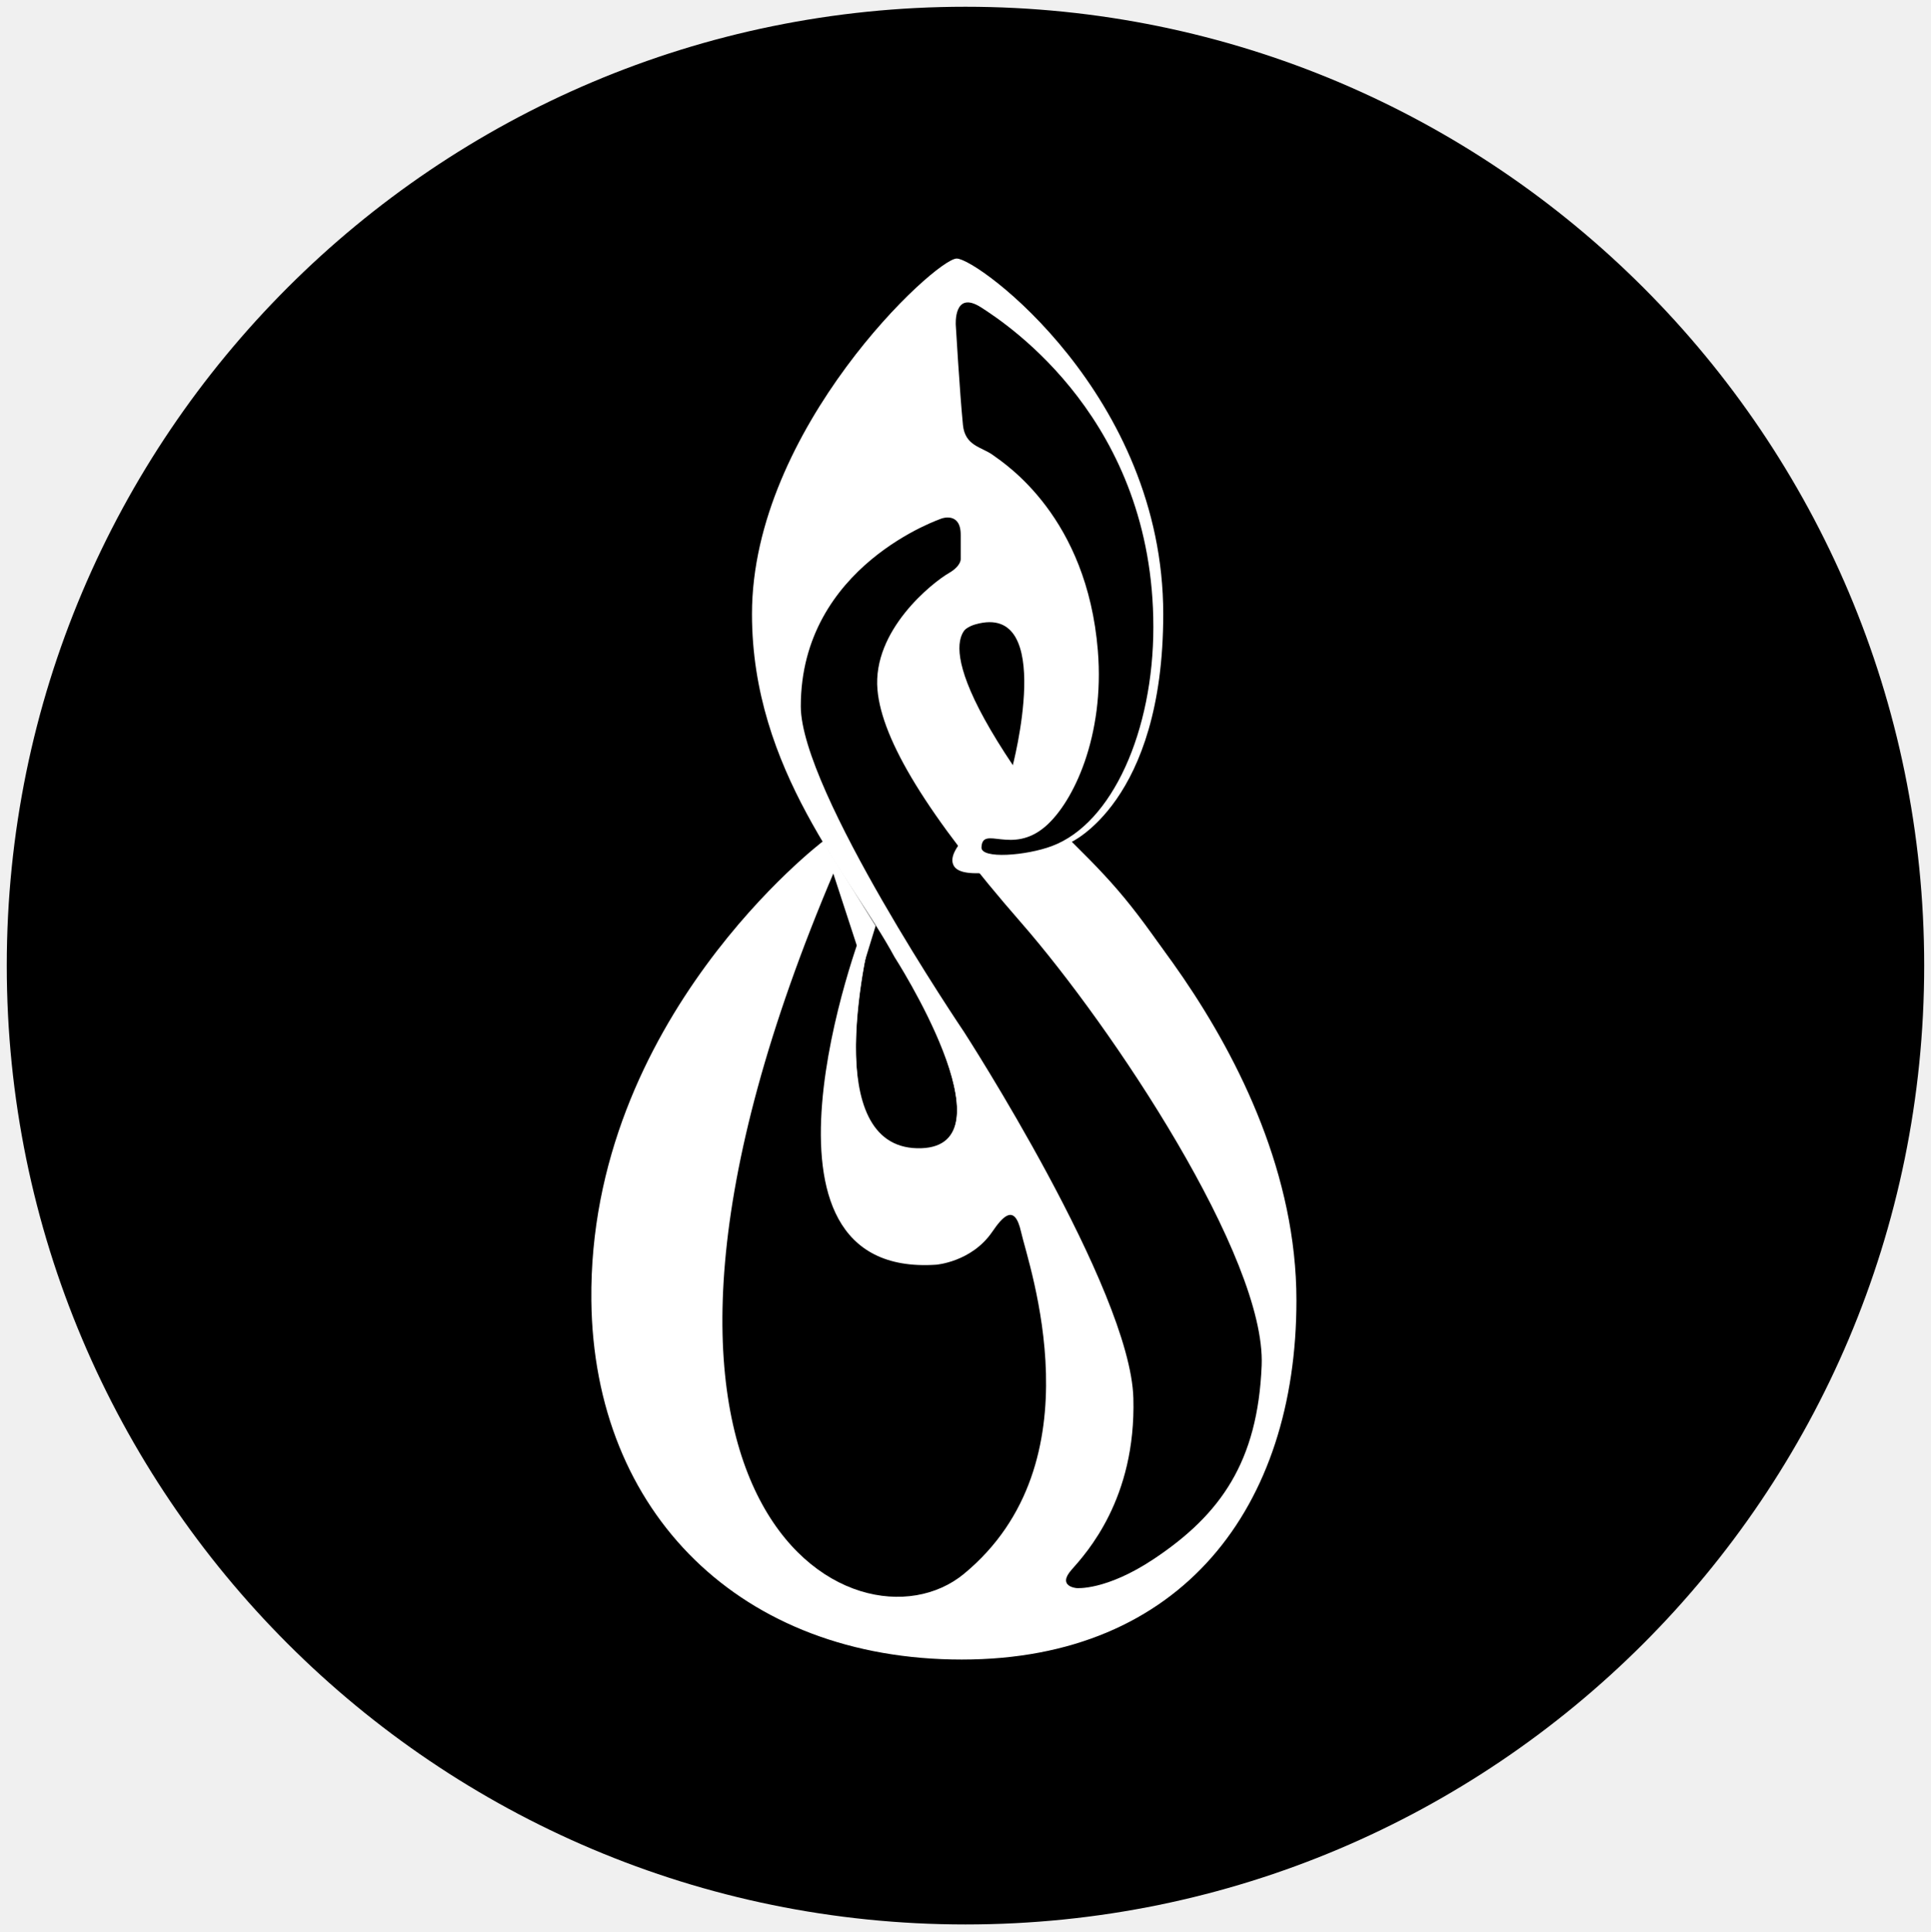
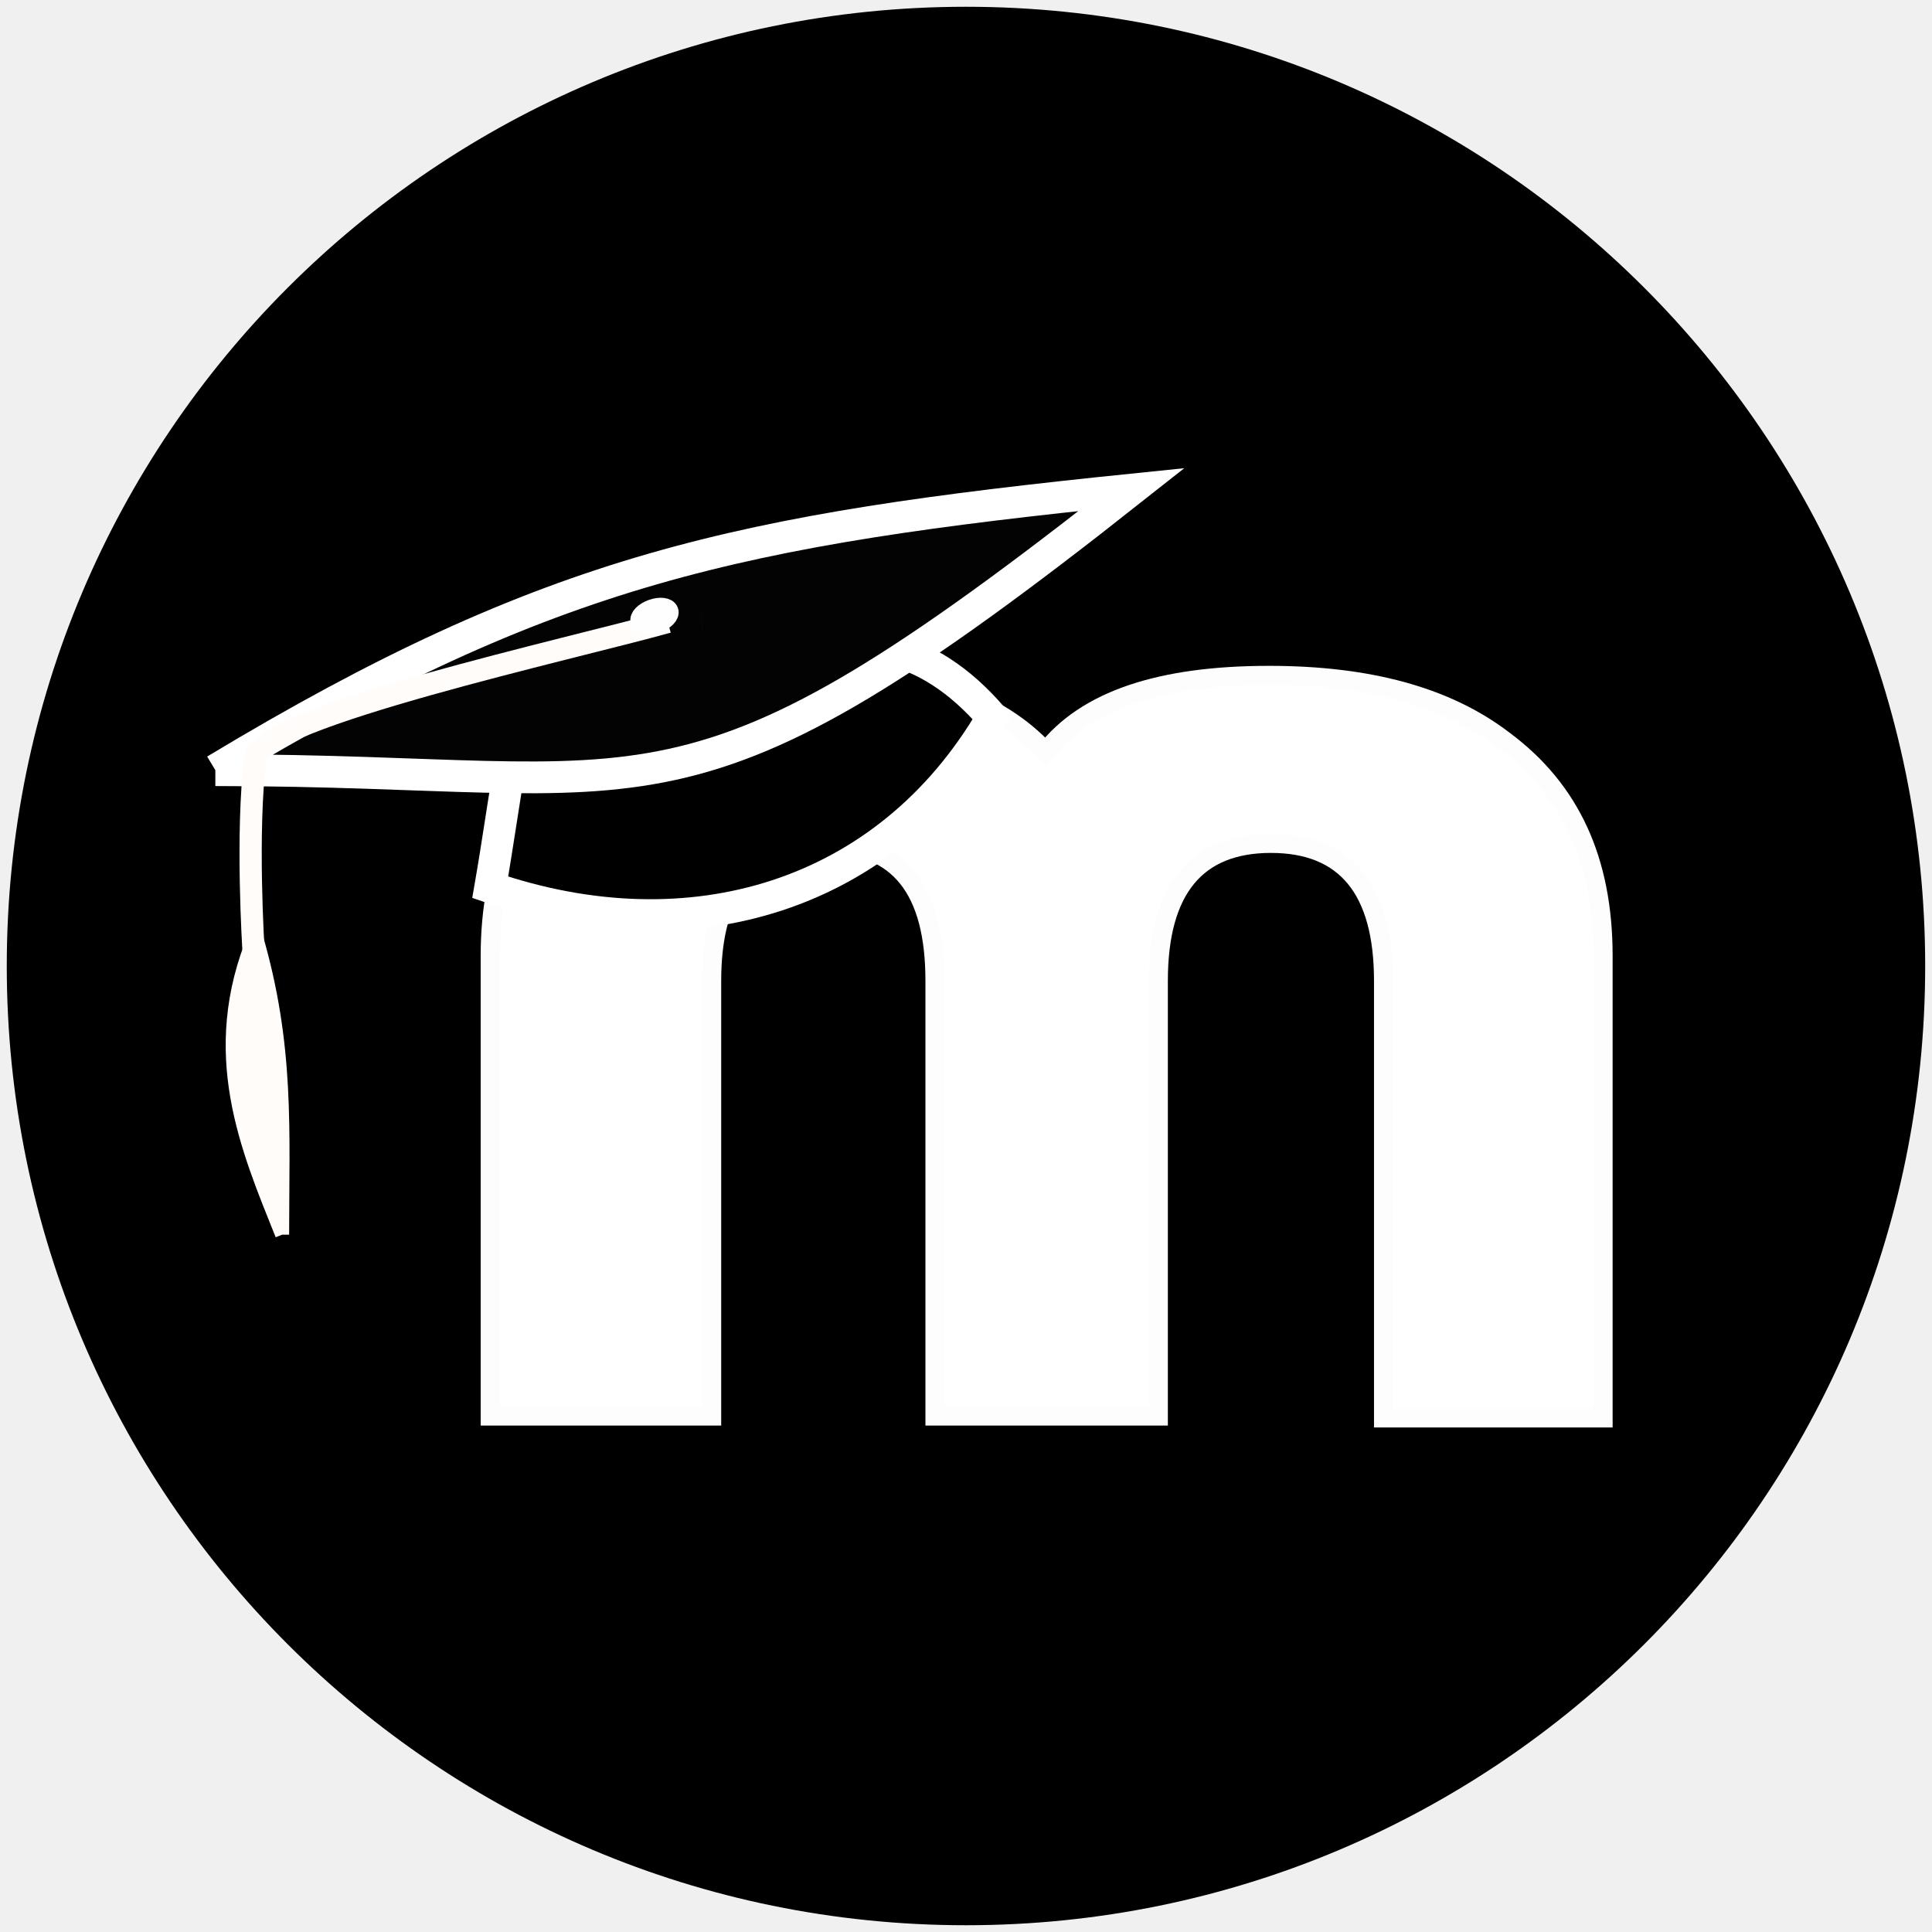
- <svg xmlns="http://www.w3.org/2000/svg" width="285.465" height="285.471" id="svg2" version="1.0">
+ <svg xmlns="http://www.w3.org/2000/svg" width="304.496" height="304.503" id="svg2" version="1.0">
  <defs id="defs4">
    <linearGradient id="linearGradient3203">
      <stop style="stop-color:#333333;stop-opacity:1;" offset="0" id="stop3205" />
      <stop style="stop-color:#606060;stop-opacity:1;" offset="1" id="stop3207" />
    </linearGradient>
    <linearGradient id="linearGradient3195">
      <stop style="stop-color:#404040;stop-opacity:1;" offset="0" id="stop3197" />
      <stop style="stop-color:#1a1a1a;stop-opacity:1;" offset="1" id="stop3199" />
    </linearGradient>
    <linearGradient id="linearGradient3187">
      <stop style="stop-color:#606060;stop-opacity:1;" offset="0" id="stop3189" />
      <stop style="stop-color:#404040;stop-opacity:1;" offset="1" id="stop3191" />
    </linearGradient>
    <clipPath id="clipPath2472" clipPathUnits="userSpaceOnUse">
-       <path id="path2474" d="m 130.32,642 331.92,0 0,11.04 -331.92,0 0,-11.04 z" />
+       <path id="path2474" d="m 130.32,642 h 331.92 v 11.04 H 130.32 Z" />
    </clipPath>
    <clipPath id="clipPath">
-       <path id="path3991" transform="translate(-0.1900293,428.7894)" d="m 519.375,8.375 0,67 c -8.312,-7.709 -18.912,-12.344 -30.469,-12.344 -26.673,-2e-6 -48.312,24.618 -48.312,54.969 -10e-6,30.35 21.639,54.969 48.312,54.969 11.557,0 22.156,-4.635 30.469,-12.344 l 0,9.531 30.469,0 0,-161.781 -30.469,0 z m 47.469,0 0,161.781 30.5,0 0,-161.781 -30.5,0 z m -298.938,54.062 c -30.336,2e-6 -54.969,25.12 -54.969,56.125 1e-5,31.005 24.633,56.156 54.969,56.156 30.336,1e-5 54.938,-25.151 54.938,-56.156 -10e-6,-31.005 -24.601,-56.125 -54.938,-56.125 z m 113.719,0 c -30.336,2e-6 -54.969,25.12 -54.969,56.125 -2e-5,31.005 24.633,56.156 54.969,56.156 30.336,1e-5 54.938,-25.151 54.938,-56.156 0,-31.005 -24.601,-56.125 -54.938,-56.125 z m 280.219,0 c -31.307,2e-6 -56.75,25.78 -56.75,57.594 0,31.814 25.443,57.625 56.75,57.625 24.517,1e-5 45.407,-15.824 53.312,-37.969 l -31.656,0 c -4.684,9.449 -12.623,15.688 -21.656,15.688 -12.088,0 -22.3,-11.153 -25.281,-26.25 l 37.562,0 0,-1.75 43.938,0 c 0.302,-2.408 0.469,-4.853 0.469,-7.344 -2e-5,-31.814 -25.381,-57.594 -56.688,-57.594 z M 94.875,64.156 c -30.424,0.34 -41.027,14.556 -43.188,34.5 l 0.5,0 0,71.5 30.469,0 0,-71.5 1.156,0 C 87.427,91.68 92.842,87.25 98.875,87.25 c 5.914,0 11.225,4.262 14.844,11 l 0,71.906 30.5,0 0,-71.5 0.469,0 C 148.309,91.68 153.717,87.25 159.75,87.25 c 6.033,10e-7 11.448,4.43 15.062,11.406 l 1.062,0 0,71.5 30.469,0 0,-71.5 0.594,0 c -2.16,-19.944 -12.763,-34.16 -43.188,-34.5 -1.298,-0.014 -2.629,-0.005 -4,0.031 -11.613,10e-7 -22.23,4.955 -30.438,13.156 C 121.105,69.142 110.488,64.188 98.875,64.188 c -1.371,-0.037 -2.702,-0.046 -4,-0.031 z M 495.562,84.188 c 11.375,-3e-6 20.949,10.37 23.812,24.438 l 0,17.531 c -2.863,14.067 -12.438,24.406 -23.812,24.406 -13.633,-1e-5 -24.688,-14.875 -24.688,-33.188 0,-18.312 11.055,-33.188 24.688,-33.188 z m 166.281,0.531 c 11.466,2e-6 21.184,9.998 24.688,23.906 l -49.438,0 c 3.519,-13.908 13.284,-23.906 24.75,-23.906 z m -393.938,1.125 c 12.714,-2e-6 23.031,14.656 23.031,32.719 0,18.063 -10.317,32.75 -23.031,32.75 -12.714,-1e-5 -23.062,-14.687 -23.062,-32.75 0,-18.063 10.348,-32.719 23.062,-32.719 z m 113.719,0 c 12.714,-2e-6 23.031,14.656 23.031,32.719 -2e-5,18.063 -10.317,32.75 -23.031,32.75 -12.714,-1e-5 -23.031,-14.687 -23.031,-32.75 0,-18.063 10.317,-32.719 23.031,-32.719 z" style="fill:#fb9c02;fill-opacity:1;stroke:none" />
+       <path id="path3991" transform="translate(-0.1900293,428.7894)" d="m 519.375,8.375 v 67 c -8.312,-7.709 -18.912,-12.344 -30.469,-12.344 -26.673,-2e-6 -48.312,24.618 -48.312,54.969 -10e-6,30.35 21.639,54.969 48.312,54.969 11.557,0 22.156,-4.635 30.469,-12.344 v 9.531 h 30.469 V 8.375 Z m 47.469,0 v 161.781 h 30.5 V 8.375 Z m -298.938,54.062 c -30.336,2e-6 -54.969,25.12 -54.969,56.125 1e-5,31.005 24.633,56.156 54.969,56.156 30.336,1e-5 54.938,-25.151 54.938,-56.156 -10e-6,-31.005 -24.601,-56.125 -54.938,-56.125 z m 113.719,0 c -30.336,2e-6 -54.969,25.12 -54.969,56.125 -2e-5,31.005 24.633,56.156 54.969,56.156 30.336,1e-5 54.938,-25.151 54.938,-56.156 0,-31.005 -24.601,-56.125 -54.938,-56.125 z m 280.219,0 c -31.307,2e-6 -56.75,25.78 -56.75,57.594 0,31.814 25.443,57.625 56.75,57.625 24.517,1e-5 45.407,-15.824 53.312,-37.969 H 683.5 c -4.684,9.449 -12.623,15.688 -21.656,15.688 -12.088,0 -22.3,-11.153 -25.281,-26.25 h 37.562 v -1.75 h 43.938 c 0.302,-2.408 0.469,-4.853 0.469,-7.344 -2e-5,-31.814 -25.381,-57.594 -56.688,-57.594 z M 94.875,64.156 c -30.424,0.34 -41.027,14.556 -43.188,34.5 h 0.5 v 71.5 h 30.469 v -71.5 H 83.812 C 87.427,91.68 92.842,87.25 98.875,87.25 c 5.914,0 11.225,4.262 14.844,11 v 71.906 h 30.5 v -71.5 h 0.469 C 148.309,91.68 153.717,87.25 159.75,87.25 c 6.033,10e-7 11.448,4.43 15.062,11.406 h 1.062 v 71.5 h 30.469 v -71.5 h 0.594 c -2.16,-19.944 -12.763,-34.16 -43.188,-34.5 -1.298,-0.014 -2.629,-0.005 -4,0.031 -11.613,10e-7 -22.23,4.955 -30.438,13.156 C 121.105,69.142 110.488,64.188 98.875,64.188 c -1.371,-0.037 -2.702,-0.046 -4,-0.031 z M 495.562,84.188 c 11.375,-3e-6 20.949,10.37 23.812,24.438 v 17.531 c -2.863,14.067 -12.438,24.406 -23.812,24.406 -13.633,-1e-5 -24.688,-14.875 -24.688,-33.188 0,-18.312 11.055,-33.188 24.688,-33.188 z m 166.281,0.531 c 11.466,2e-6 21.184,9.998 24.688,23.906 h -49.438 c 3.519,-13.908 13.284,-23.906 24.75,-23.906 z m -393.938,1.125 c 12.714,-2e-6 23.031,14.656 23.031,32.719 0,18.063 -10.317,32.75 -23.031,32.75 -12.714,-1e-5 -23.062,-14.687 -23.062,-32.75 0,-18.063 10.348,-32.719 23.062,-32.719 z m 113.719,0 c 12.714,-2e-6 23.031,14.656 23.031,32.719 -2e-5,18.063 -10.317,32.75 -23.031,32.75 -12.714,-1e-5 -23.031,-14.687 -23.031,-32.75 0,-18.063 10.317,-32.719 23.031,-32.719 z" style="fill:#fb9c02;fill-opacity:1;stroke:none" />
    </clipPath>
-     <filter id="filter" height="2" width="2" x="-0.5" y="-0.5" color-interpolation-filters="sRGB">
+     <filter id="filter" height="2" width="2" x="-0.5" y="-0.5" style="color-interpolation-filters:sRGB">
      <feGaussianBlur stdDeviation="5.0" id="feGaussianBlur4083" />
    </filter>
    <clipPath id="clipPathd">
-       <path transform="translate(-0.1900293,428.7894)" style="fill:#fb9c02;fill-opacity:1;stroke:none" d="m 519.375,8.375 0,67 c -8.312,-7.709 -18.912,-12.344 -30.469,-12.344 -26.673,-2e-6 -48.312,24.618 -48.312,54.969 -10e-6,30.35 21.639,54.969 48.312,54.969 11.557,0 22.156,-4.635 30.469,-12.344 l 0,9.531 30.469,0 0,-161.781 -30.469,0 z m 47.469,0 0,161.781 30.5,0 0,-161.781 -30.5,0 z m -298.938,54.062 c -30.336,2e-6 -54.969,25.12 -54.969,56.125 1e-5,31.005 24.633,56.156 54.969,56.156 30.336,1e-5 54.938,-25.151 54.938,-56.156 -10e-6,-31.005 -24.601,-56.125 -54.938,-56.125 z m 113.719,0 c -30.336,2e-6 -54.969,25.12 -54.969,56.125 -2e-5,31.005 24.633,56.156 54.969,56.156 30.336,1e-5 54.938,-25.151 54.938,-56.156 0,-31.005 -24.601,-56.125 -54.938,-56.125 z m 280.219,0 c -31.307,2e-6 -56.75,25.78 -56.75,57.594 0,31.814 25.443,57.625 56.75,57.625 24.517,1e-5 45.407,-15.824 53.312,-37.969 l -31.656,0 c -4.684,9.449 -12.623,15.688 -21.656,15.688 -12.088,0 -22.3,-11.153 -25.281,-26.25 l 80.914,-0.578 c 0.302,-2.408 1.055,-6.025 1.055,-8.516 -2e-5,-31.814 -25.381,-57.594 -56.688,-57.594 z M 94.875,64.156 c -30.424,0.34 -41.027,14.556 -43.188,34.5 l 0.5,0 0,71.5 30.469,0 0,-71.5 1.156,0 C 87.427,91.68 92.842,87.25 98.875,87.25 c 5.914,0 11.225,4.262 14.844,11 l 0,71.906 30.5,0 0,-71.5 0.469,0 C 148.309,91.68 153.717,87.25 159.75,87.25 c 6.033,10e-7 11.448,4.43 15.062,11.406 l 1.062,0 0,71.5 30.469,0 0,-71.5 0.594,0 c -2.16,-19.944 -12.763,-34.16 -43.188,-34.5 -1.298,-0.014 -2.629,-0.005 -4,0.031 -11.613,10e-7 -22.23,4.955 -30.438,13.156 C 121.105,69.142 110.488,64.188 98.875,64.188 c -1.371,-0.037 -2.702,-0.046 -4,-0.031 z M 495.562,84.188 c 11.375,-3e-6 20.949,10.37 23.812,24.438 l 0,17.531 c -2.863,14.067 -12.438,24.406 -23.812,24.406 -13.633,-1e-5 -24.688,-14.875 -24.688,-33.188 0,-18.312 11.055,-33.188 24.688,-33.188 z m 166.281,0.531 c 11.466,2e-6 21.184,9.998 24.688,23.906 l -49.438,0 c 3.519,-13.908 13.284,-23.906 24.75,-23.906 z m -393.938,1.125 c 12.714,-2e-6 23.031,14.656 23.031,32.719 0,18.063 -10.317,32.75 -23.031,32.75 -12.714,-1e-5 -23.062,-14.687 -23.062,-32.75 0,-18.063 10.348,-32.719 23.062,-32.719 z m 113.719,0 c 12.714,-2e-6 23.031,14.656 23.031,32.719 -2e-5,18.063 -10.317,32.75 -23.031,32.75 -12.714,-1e-5 -23.031,-14.687 -23.031,-32.75 0,-18.063 10.317,-32.719 23.031,-32.719 z" id="path2586" />
+       <path transform="translate(-0.1900293,428.7894)" style="fill:#fb9c02;fill-opacity:1;stroke:none" d="m 519.375,8.375 v 67 c -8.312,-7.709 -18.912,-12.344 -30.469,-12.344 -26.673,-2e-6 -48.312,24.618 -48.312,54.969 -10e-6,30.35 21.639,54.969 48.312,54.969 11.557,0 22.156,-4.635 30.469,-12.344 v 9.531 h 30.469 V 8.375 Z m 47.469,0 v 161.781 h 30.5 V 8.375 Z m -298.938,54.062 c -30.336,2e-6 -54.969,25.12 -54.969,56.125 1e-5,31.005 24.633,56.156 54.969,56.156 30.336,1e-5 54.938,-25.151 54.938,-56.156 -10e-6,-31.005 -24.601,-56.125 -54.938,-56.125 z m 113.719,0 c -30.336,2e-6 -54.969,25.12 -54.969,56.125 -2e-5,31.005 24.633,56.156 54.969,56.156 30.336,1e-5 54.938,-25.151 54.938,-56.156 0,-31.005 -24.601,-56.125 -54.938,-56.125 z m 280.219,0 c -31.307,2e-6 -56.75,25.78 -56.75,57.594 0,31.814 25.443,57.625 56.75,57.625 24.517,1e-5 45.407,-15.824 53.312,-37.969 H 683.5 c -4.684,9.449 -12.623,15.688 -21.656,15.688 -12.088,0 -22.3,-11.153 -25.281,-26.25 l 80.914,-0.578 c 0.302,-2.408 1.055,-6.025 1.055,-8.516 -2e-5,-31.814 -25.381,-57.594 -56.688,-57.594 z M 94.875,64.156 c -30.424,0.34 -41.027,14.556 -43.188,34.5 h 0.5 v 71.5 h 30.469 v -71.5 H 83.812 C 87.427,91.68 92.842,87.25 98.875,87.25 c 5.914,0 11.225,4.262 14.844,11 v 71.906 h 30.5 v -71.5 h 0.469 C 148.309,91.68 153.717,87.25 159.75,87.25 c 6.033,10e-7 11.448,4.43 15.062,11.406 h 1.062 v 71.5 h 30.469 v -71.5 h 0.594 c -2.16,-19.944 -12.763,-34.16 -43.188,-34.5 -1.298,-0.014 -2.629,-0.005 -4,0.031 -11.613,10e-7 -22.23,4.955 -30.438,13.156 C 121.105,69.142 110.488,64.188 98.875,64.188 c -1.371,-0.037 -2.702,-0.046 -4,-0.031 z M 495.562,84.188 c 11.375,-3e-6 20.949,10.37 23.812,24.438 v 17.531 c -2.863,14.067 -12.438,24.406 -23.812,24.406 -13.633,-1e-5 -24.688,-14.875 -24.688,-33.188 0,-18.312 11.055,-33.188 24.688,-33.188 z m 166.281,0.531 c 11.466,2e-6 21.184,9.998 24.688,23.906 h -49.438 c 3.519,-13.908 13.284,-23.906 24.75,-23.906 z m -393.938,1.125 c 12.714,-2e-6 23.031,14.656 23.031,32.719 0,18.063 -10.317,32.75 -23.031,32.75 -12.714,-1e-5 -23.062,-14.687 -23.062,-32.75 0,-18.063 10.348,-32.719 23.062,-32.719 z m 113.719,0 c 12.714,-2e-6 23.031,14.656 23.031,32.719 -2e-5,18.063 -10.317,32.75 -23.031,32.75 -12.714,-1e-5 -23.031,-14.687 -23.031,-32.75 0,-18.063 10.317,-32.719 23.031,-32.719 z" id="path2586" />
    </clipPath>
-     <filter y="-0.5" x="-0.5" width="2" height="2" id="filterK" color-interpolation-filters="sRGB">
+     <filter y="-0.5" x="-0.5" width="2" height="2" id="filterK" style="color-interpolation-filters:sRGB">
      <feGaussianBlur id="feGaussianBlur4147" stdDeviation="5.0" />
    </filter>
  </defs>
-   <g id="layer1" transform="translate(156.4601,-333.5395)">
-     <path style="fill:#000000;fill-opacity:1" id="path3811" d="m 153.75,92.033 c 0,40.041 -30.892,72.5 -69,72.5 -38.108,0 -69,-32.459 -69,-72.5 0,-40.041 30.892,-72.5 69,-72.5 38.108,0 69,32.459 69,72.5 z" transform="matrix(2.054091,0,0,1.954974,-187.8121,296.3522)" />
-     <path d="m 15.51,424.31 c 0,27.857 -13.808,33.815 -13.808,33.815 0,0 33.498,30.601 33.498,67.646 0,30.462 -16.903,53.081 -49.478,53.081 -32.575,0 -54.425,-21.622 -54.759,-53.082 -0.443,-41.563 34.219,-67.853 34.219,-67.853 l 7.169,13.279 c 0,0 -8.572,33.634 7.544,32.36 13.602,-1.068 -4.114,-28.554 -4.114,-28.554 -6.514,-12.057 -21.071,-27.545 -21.071,-50.701 -0.001,-27.377 27.123,-52.544 30.268,-52.544 3.145,0 30.532,20.253 30.532,52.555 z m -22.324,22.682 c 0,0 6.522,-24.511 -5.405,-21.17 -6.624,1.855 -0.003,12.975 -0.003,12.975 l 5.408,8.194 z" id="path78" style="fill:#ffffff;fill-opacity:1" />
-     <path d="m -17.188,410.164 c 0,0 2.756,-0.969 2.756,2.416 0,2.55 0,3.624 0,3.624 0,0 0.059,1.002 -1.76,2.053 -2.461,1.424 -11.315,8.467 -10.546,17.244 0.649,7.425 7.375,18.55 21.229,34.416 13.457,15.411 36.218,49.555 35.569,65.466 -0.581,14.227 -6.062,22.014 -15.919,28.586 -7.104,4.739 -11.452,4.32 -11.452,4.32 0,0 -2.926,-0.227 -0.732,-2.707 2.194,-2.485 9.54,-10.47 9.137,-25.367 -0.434,-16.106 -25.048,-54.155 -25.048,-54.155 0,0 -24.12,-35.636 -24.12,-48.116 0.001,-20.845 20.887,-27.782 20.887,-27.782 z" id="path91" style="fill:#000000;fill-opacity:1" />
-     <path d="m -11.802,425.589 c 0,0 -9.003,0.116 5.157,21.176 0,0 -2.27,6.045 -6.031,10.07 -4.574,4.894 5.788,3.805 8.227,3.425 3.653,-0.57 6.405,-2.325 6.405,-2.325 7.48,7.391 9.76,10.248 18.71,23.588 0,0 -11.273,-15.842 -22.959,-19.103 -3.597,-1.004 -11.898,1.605 -13.198,-0.97 -1.299,-2.575 5.003,-6.87 6.067,-8.953 0.825,-1.622 -12.571,-25.056 -2.378,-26.908 z" id="path93" style="fill:#ffffff;fill-opacity:1" />
-     <path d="m 14.049,426.223 c 0,15.34 -6.061,29.032 -14.992,32.378 -3.809,1.427 -10.494,1.95 -10.418,0.197 0.145,-3.357 4.48,1.218 9.48,-3.12 C 2.24,452.104 6.872,442.338 5.843,429.712 4.232,409.97 -7.761,402.18 -9.718,400.772 c -1.627,-1.17 -4.079,-1.311 -4.384,-4.421 -0.493,-5.039 -1.058,-14.731 -1.058,-14.731 0,0 -0.373,-5.277 3.745,-2.64 4.119,2.639 25.463,16.824 25.463,47.243 z" id="path106" style="fill:#000000;fill-opacity:1" />
-     <path d="m -33.073,462.213 c 0,0 0.09,0.524 2.127,2.271 l 1.896,3.464 c 0,0 0.95,1.028 0.557,1.834 -1.042,2.142 -19.589,52.718 10.433,50.706 0,0 5.221,-0.403 8.268,-4.833 1.495,-2.176 3.311,-4.376 4.282,-0.021 1.086,4.885 11.547,34.05 -8.445,50.552 -15.851,13.088 -59.306,-9.685 -19.119,-103.973 z" id="path119" style="fill:#000000;fill-opacity:1" />
-     <path d="m -22.738,477.376 c 0,0 30.652,45.397 31.072,61.576 0.585,22.607 -16.75,33.673 -29.003,35.089 6.963,-0.806 18.71,-14.092 21.103,-30.4 C 4.099,518.679 -22.738,477.376 -22.738,477.376 z" id="path121" style="fill:#ffffff;fill-opacity:1" />
-     <path d="m -22.649,477.458 c 0,0 16.027,26.148 1.77,25.814 -14.257,-0.33 -7.617,-28.874 -6.772,-32.077 0,0 -10.858,33.993 -1.286,42.446 8.325,7.357 17.067,3.162 18.707,-3.221 1.646,-6.38 2.722,-9.848 -12.42,-32.963 z" id="path123" style="fill:#ffffff;fill-opacity:1" />
-     <polygon points="23.1,58.156 27.149,70.56 28.371,66.584 23.1,58.156 " id="polygon125" transform="matrix(1.481544,0,0,1.481544,-69.04188,371.7555)" style="fill:#ffffff;fill-opacity:1" />
+   <g id="layer1" transform="translate(166.8908,-355.7754)">
+     <ellipse style="fill:#000000;fill-opacity:1;stroke-width:2.138" id="path3811" cx="-14.643" cy="508.027" rx="151.181" ry="151.185" />
+     <path style="fill:#ffffff;fill-opacity:1;stroke:#fdfdfd;stroke-width:3.009;stroke-opacity:1" d="m 51.171,578.954 v -68.594 c 0,-14.441 -6.017,-21.661 -17.75,-21.661 -11.733,0 -17.75,7.22 -17.75,21.661 v 68.594 H -19.529 v -68.594 c 0,-14.441 -5.716,-21.661 -17.449,-21.661 -11.733,0 -17.75,7.22 -17.75,21.661 v 68.594 h -34.899 v -72.505 c 0,-15.042 5.114,-26.174 15.644,-33.996 9.026,-6.92 21.661,-10.229 37.005,-10.229 15.945,0 27.377,3.911 34.899,12.034 6.318,-8.123 18.051,-12.034 35.2,-12.034 15.644,0 27.979,3.309 37.005,10.229 10.53,7.822 15.644,18.954 15.644,33.996 v 72.806 H 51.171 Z" id="path4292" />
+     <path style="fill:#000000;fill-opacity:1;stroke:#ffffff;stroke-width:5.009;stroke-opacity:1;stroke-miterlimit:4;stroke-dasharray:none" d="m -86.318,475.161 c -1.203,6.92 -2.106,13.538 -3.309,20.458 31.589,10.831 62.577,1.504 79.124,-26.776 -21.06,-24.369 -44.526,-4.212 -75.814,6.318" id="path4386" />
+     <path style="fill:none;fill-opacity:1;stroke-width:3.009" d="m -48.712,483.284 c -14.441,-3.008 -30.085,4.513 -40.916,12.335 -6.92,-50.543 24.369,-49.34 65.285,-36.704 -2.708,12.335 -7.22,28.882 -15.043,38.81 -0.301,-6.619 -3.309,-11.132 -9.326,-14.441" id="path4393" />
+     <path style="fill:#030303;fill-opacity:1;stroke:#ffffff;stroke-width:5.009;stroke-opacity:1;stroke-miterlimit:4;stroke-dasharray:none" d="m -132.95,477.161 c 52.95,-31.89 82.734,-37.907 144.408,-44.225 -71.603,56.56 -73.408,44.225 -144.408,44.225" id="path4410" />
+     <line style="fill:none;stroke:none;stroke-width:1.504;stroke-opacity:1" y2="472.453" x2="-45.403" y1="431.237" x1="11.458" id="line4412" />
+     <path style="opacity:0.23;fill:#231f20;stroke-width:3.009" d="m -56.233,453.199 c 0.602,6.619 -0.903,-6.318 0,0" id="path4414" />
+     <line style="fill:none;fill-opacity:1;stroke:none;stroke-width:1.501;stroke-miterlimit:4;stroke-dasharray:none;stroke-opacity:1" y2="472.453" x2="-45.403" y1="475.161" x1="-132.95" id="line4416" />
+     <path style="fill:none;stroke:#fffcfa;stroke-width:3.504;stroke-opacity:1;stroke-miterlimit:4;stroke-dasharray:none" d="m -61.649,453.8 c -15.043,4.212 -64.382,15.043 -64.984,21.361 -1.504,11.733 -0.301,30.386 -0.301,30.386" id="path4422" />
+     <path style="fill:#fffcfa;fill-opacity:1;stroke-width:2.2;stroke-miterlimit:4;stroke-dasharray:none;stroke:#fffcfa;stroke-opacity:1" d="m -122.42,550.373 c -5.415,-13.538 -12.034,-28.581 -4.212,-47.234 5.114,17.449 4.212,30.687 4.212,47.234" id="path4424" />
+     <ellipse style="fill:#6d6e70;stroke:#fefefe;stroke-width:3.008;stroke-opacity:1" rx="2.407" transform="rotate(-19.60912)" ry="1.203" cy="405.229" cx="-212.028" id="ellipse4426" />
  </g>
</svg>
